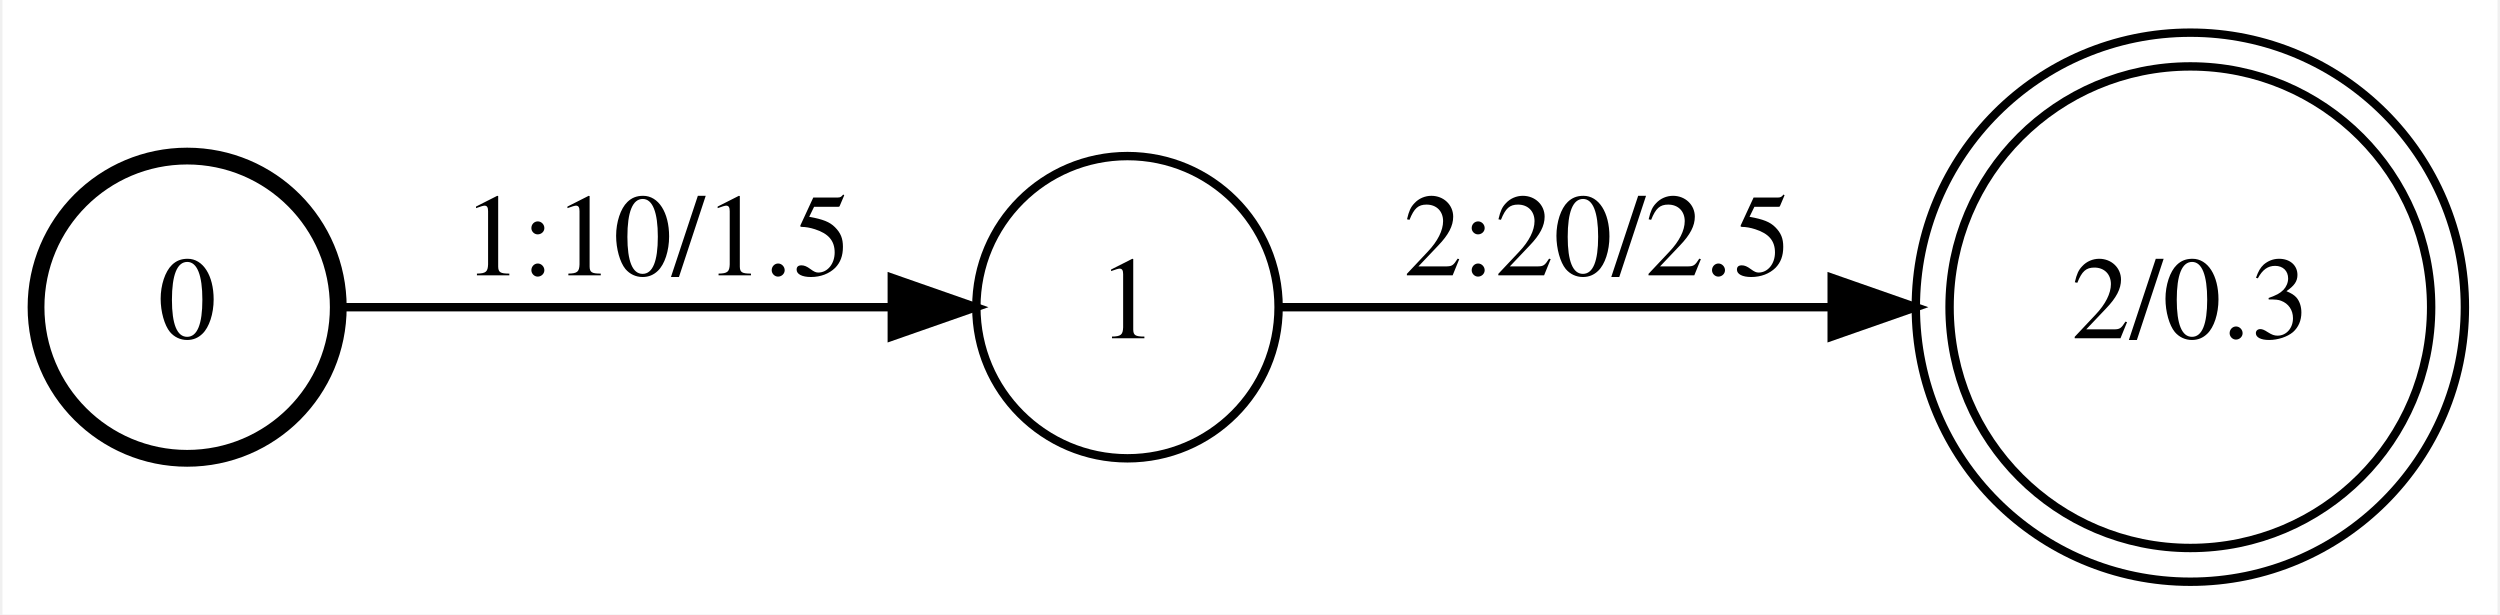
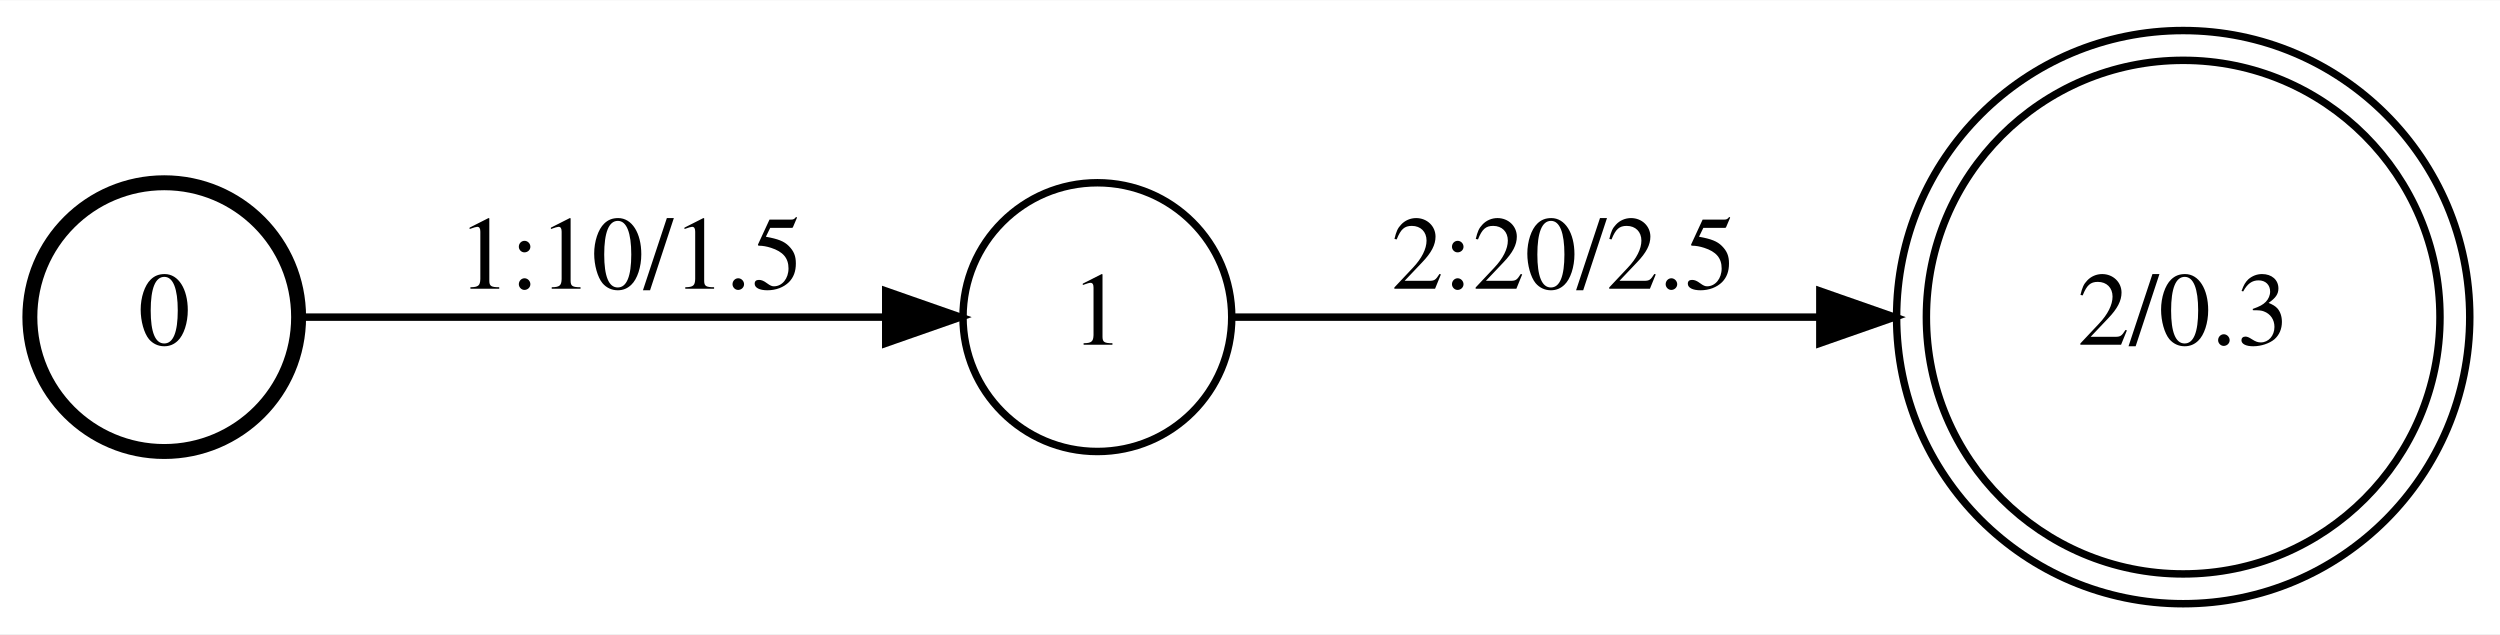
- <svg xmlns="http://www.w3.org/2000/svg" width="297pt" height="73pt" viewBox="0.00 0.00 297.19 73.19">
-   <g id="graph0" class="graph" transform="scale(1 1) rotate(0) translate(4 69.19)">
-     <polygon fill="white" stroke="none" points="-4,4 -4,-69.19 293.19,-69.19 293.19,4 -4,4" />
+ <svg xmlns="http://www.w3.org/2000/svg" width="335pt" height="85pt" viewBox="0.00 0.00 334.89 84.89">
+   <g id="graph0" class="graph" transform="scale(1 1) rotate(0) translate(4 80.89)">
+     <polygon fill="white" stroke="transparent" points="-4,4 -4,-80.89 330.89,-80.89 330.89,4 -4,4" />
    <g id="node1" class="node">
-       <ellipse fill="none" stroke="black" stroke-width="2" cx="18" cy="-32.6" rx="18" ry="18" />
-       <text text-anchor="middle" x="18" y="-28.9" font-family="Times,serif" font-size="14.00">0</text>
+       <ellipse fill="none" stroke="black" stroke-width="2" cx="18" cy="-38.45" rx="18" ry="18" />
+       <text text-anchor="middle" x="18" y="-34.75" font-family="Times,serif" font-size="14.00">0</text>
    </g>
    <g id="node2" class="node">
-       <ellipse fill="none" stroke="black" cx="130" cy="-32.6" rx="18" ry="18" />
-       <text text-anchor="middle" x="130" y="-28.9" font-family="Times,serif" font-size="14.00">1</text>
+       <ellipse fill="none" stroke="black" cx="143" cy="-38.45" rx="18" ry="18" />
+       <text text-anchor="middle" x="143" y="-34.75" font-family="Times,serif" font-size="14.00">1</text>
    </g>
    <g id="edge1" class="edge">
-       <path fill="none" stroke="black" d="M36.19,-32.6C53.79,-32.6 81.39,-32.6 101.93,-32.6" />
-       <polygon fill="black" stroke="black" points="101.93,-36.1 111.93,-32.6 101.93,-29.1 101.93,-36.1" />
-       <text text-anchor="middle" x="74" y="-36.4" font-family="Times,serif" font-size="14.00">1:10/1.5</text>
+       <path fill="none" stroke="black" d="M36.1,-38.45C56.37,-38.45 90.4,-38.45 114.41,-38.45" />
+       <polygon fill="black" stroke="black" points="114.65,-41.95 124.65,-38.45 114.65,-34.95 114.65,-41.95" />
+       <text text-anchor="middle" x="80.5" y="-42.25" font-family="Times,serif" font-size="14.00">1:10/1.5</text>
    </g>
    <g id="node3" class="node">
-       <ellipse fill="none" stroke="black" cx="256.6" cy="-32.6" rx="28.68" ry="28.68" />
-       <ellipse fill="none" stroke="black" cx="256.6" cy="-32.6" rx="32.7" ry="32.7" />
-       <text text-anchor="middle" x="256.6" y="-28.9" font-family="Times,serif" font-size="14.00">2/0.3</text>
+       <ellipse fill="none" stroke="black" cx="288.45" cy="-38.45" rx="34.4" ry="34.4" />
+       <ellipse fill="none" stroke="black" cx="288.45" cy="-38.45" rx="38.39" ry="38.39" />
+       <text text-anchor="middle" x="288.45" y="-34.75" font-family="Times,serif" font-size="14.00">2/0.3</text>
    </g>
    <g id="edge2" class="edge">
-       <path fill="none" stroke="black" d="M148.06,-32.6C164.86,-32.6 191.19,-32.6 213.58,-32.6" />
-       <polygon fill="black" stroke="black" points="213.88,-36.1 223.88,-32.6 213.88,-29.1 213.88,-36.1" />
-       <text text-anchor="middle" x="186" y="-36.4" font-family="Times,serif" font-size="14.00">2:20/2.5</text>
+       <path fill="none" stroke="black" d="M161.02,-38.45C180.3,-38.45 212.57,-38.45 239.68,-38.45" />
+       <polygon fill="black" stroke="black" points="239.78,-41.95 249.78,-38.45 239.78,-34.95 239.78,-41.95" />
+       <text text-anchor="middle" x="205.5" y="-42.25" font-family="Times,serif" font-size="14.00">2:20/2.5</text>
    </g>
  </g>
</svg>
